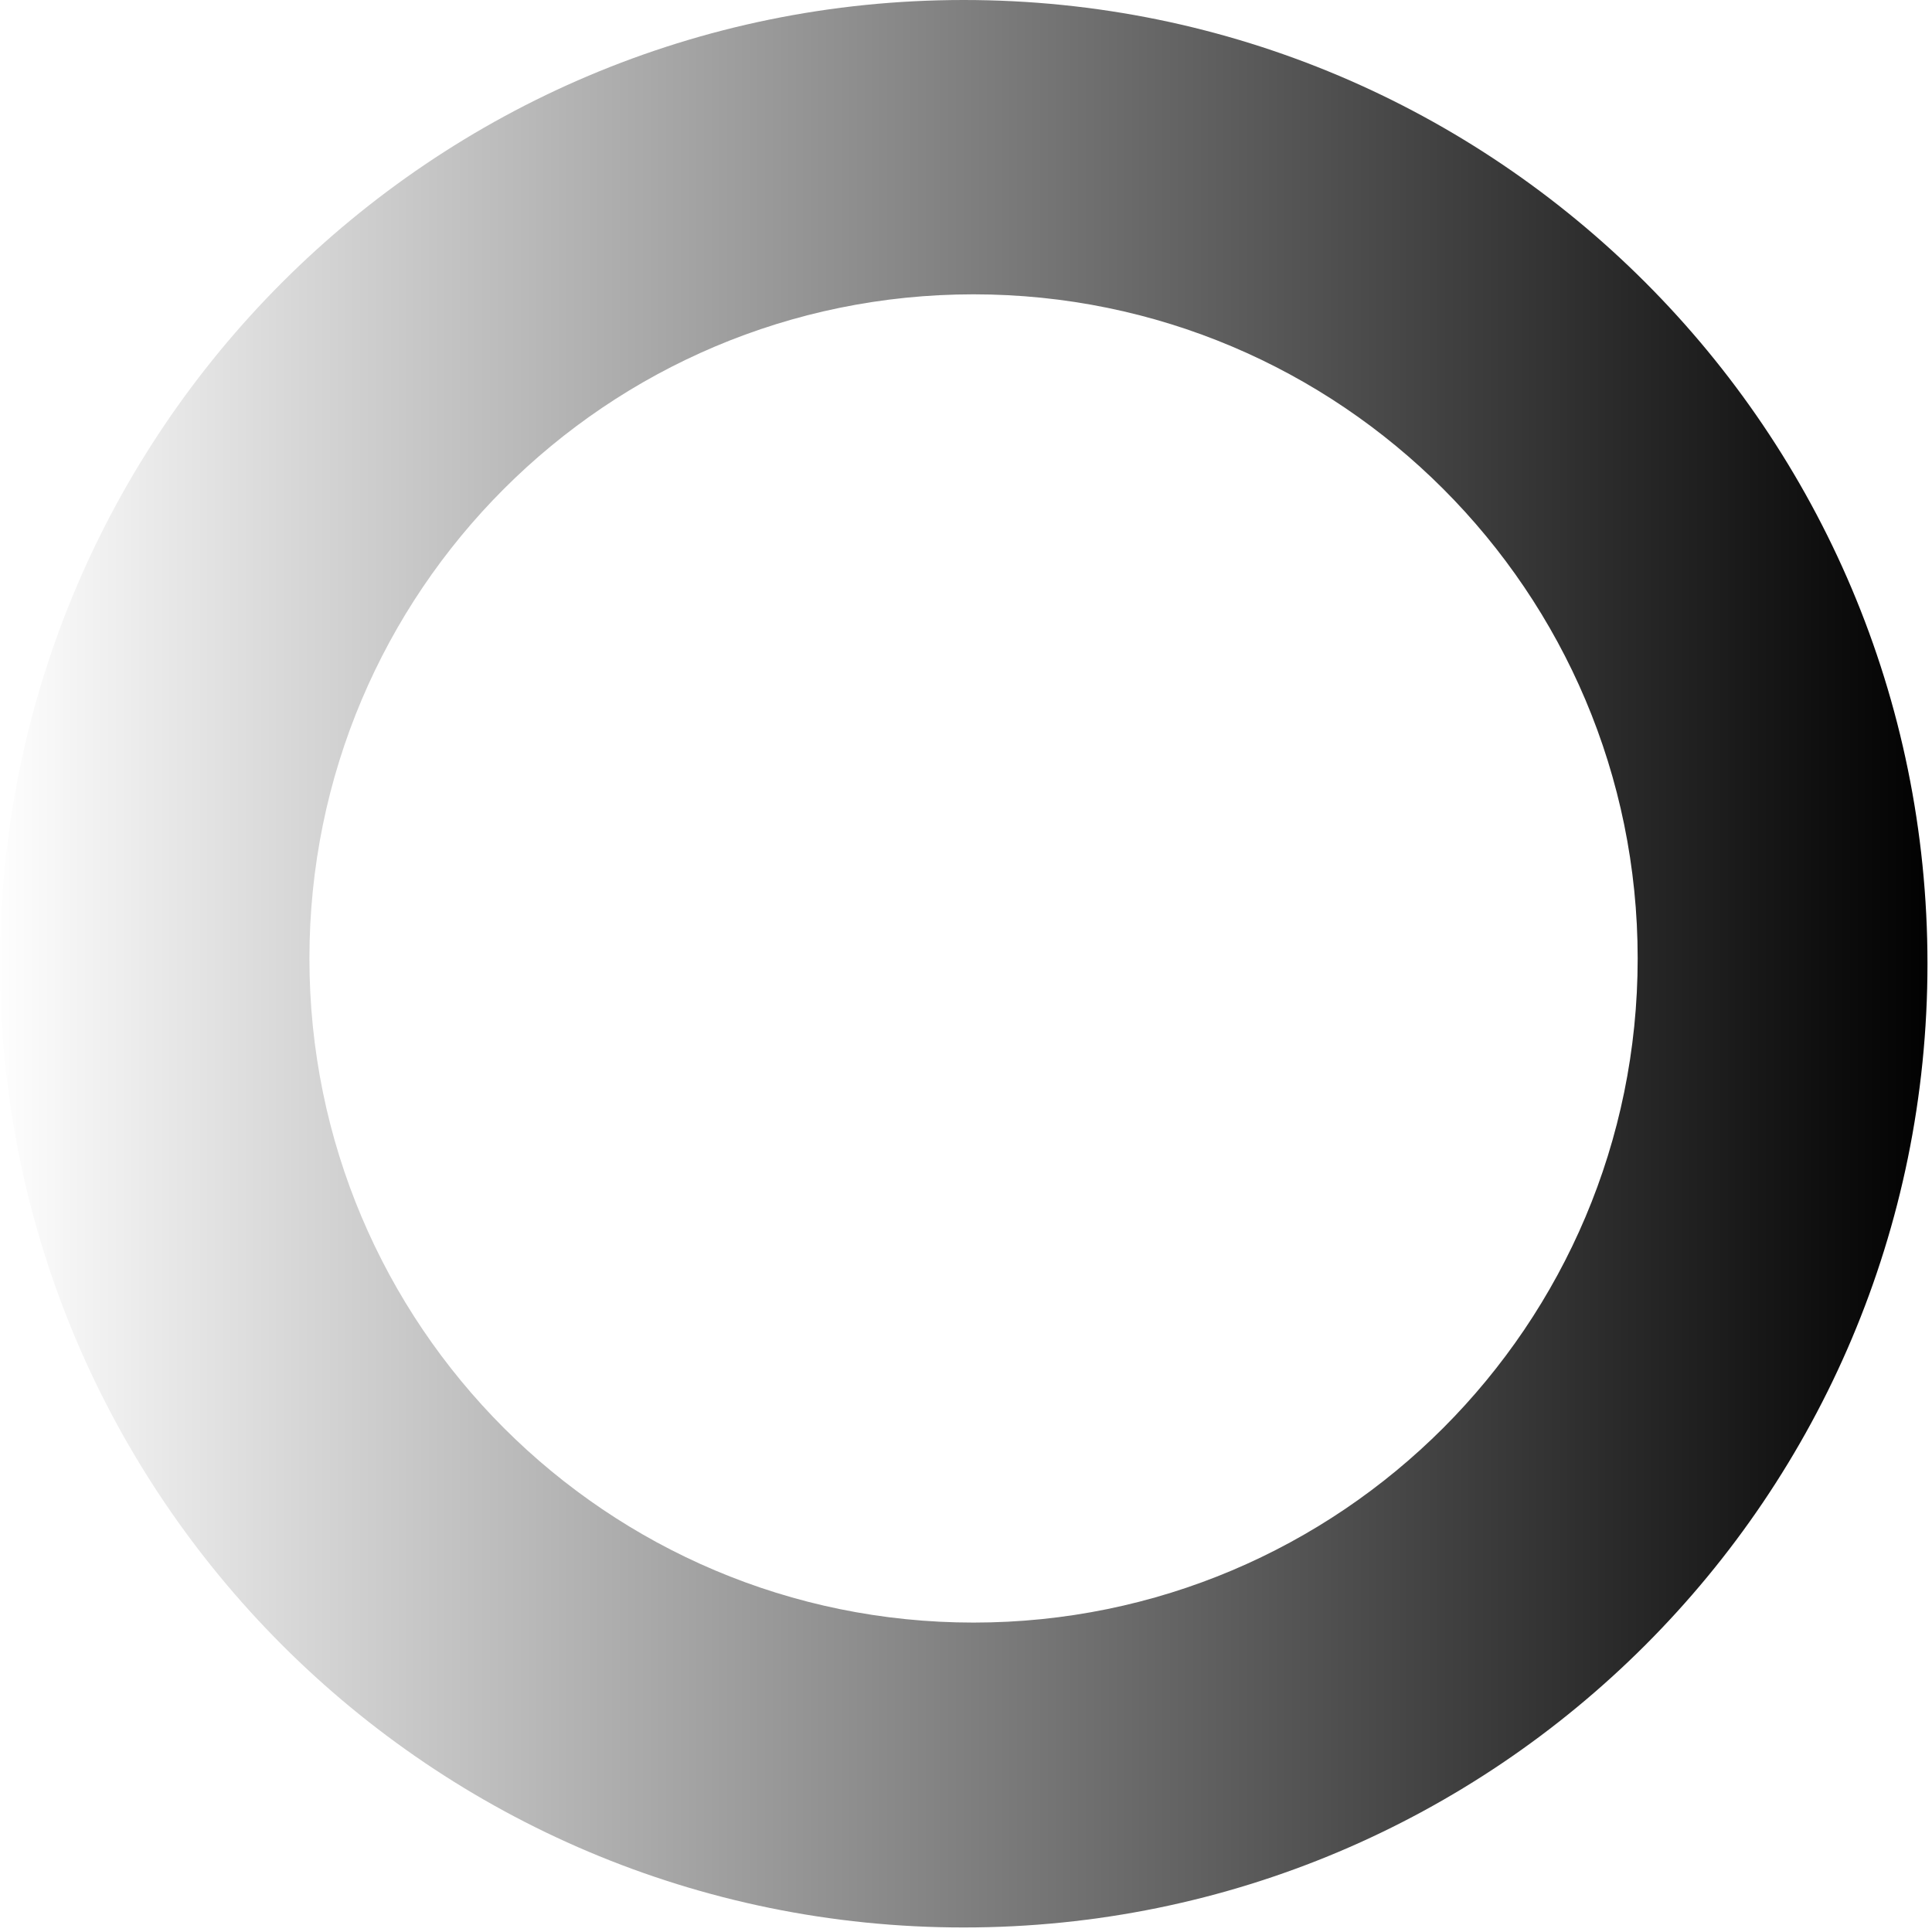
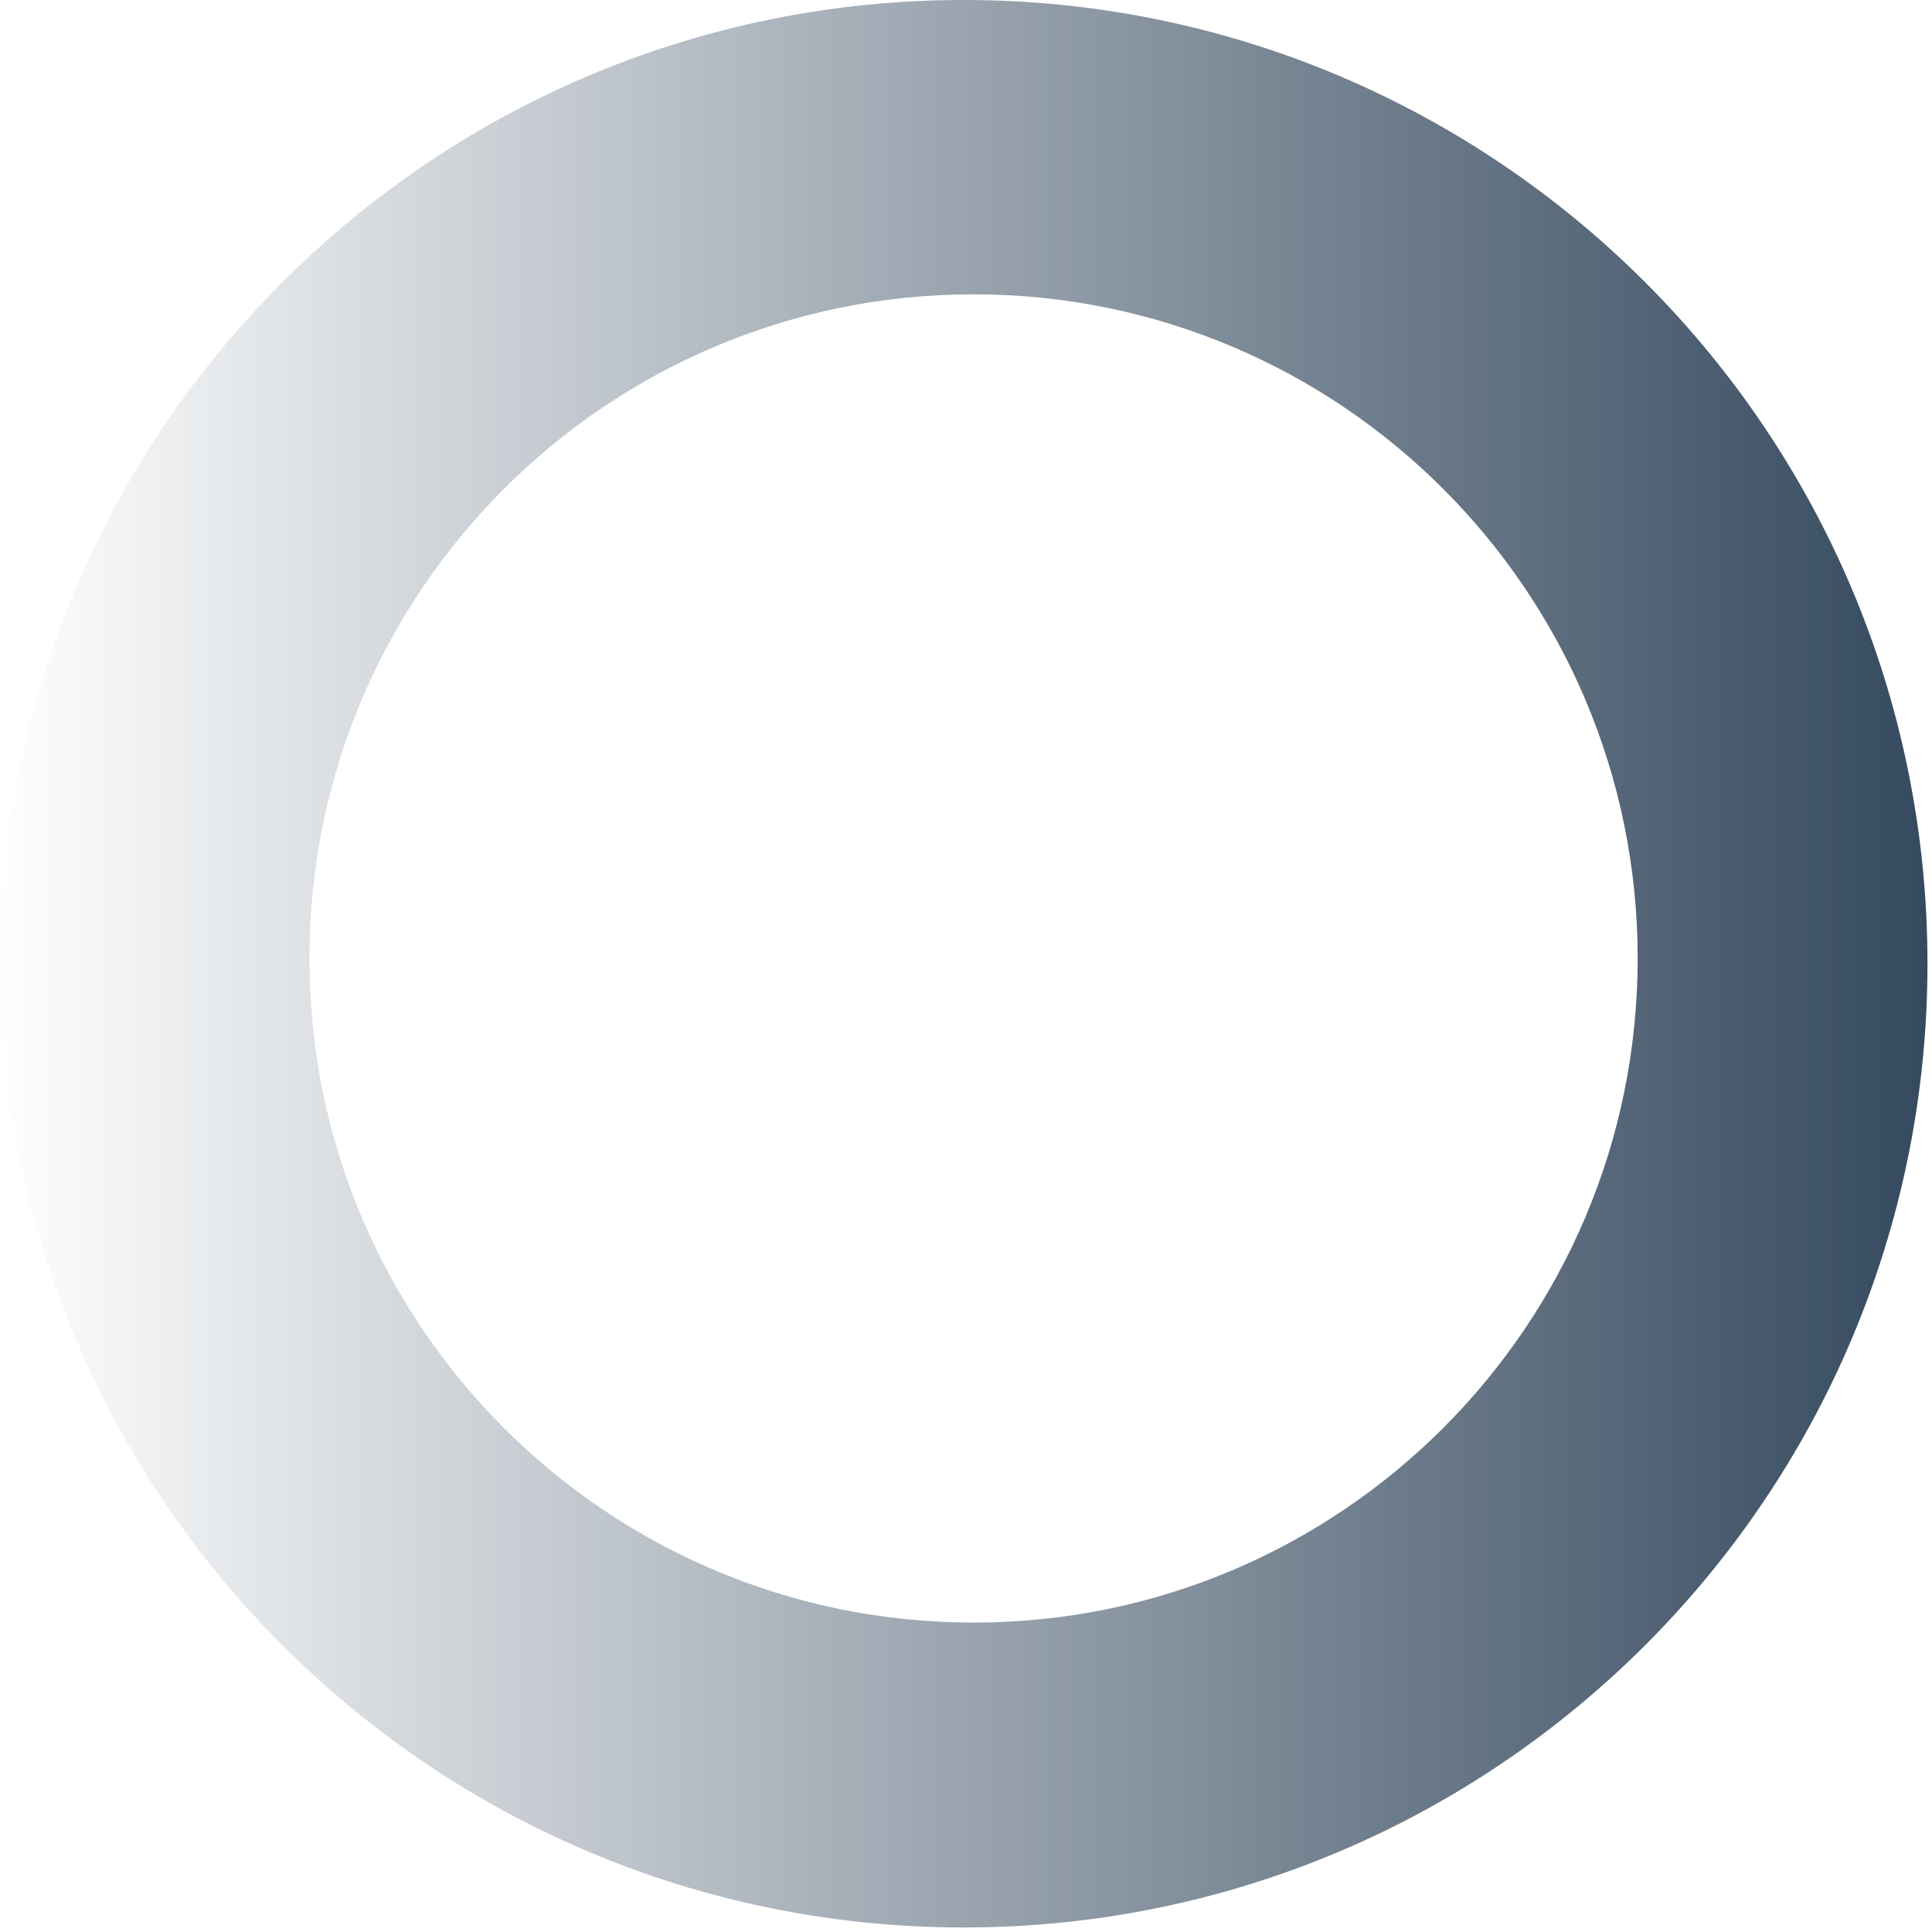
- <svg xmlns="http://www.w3.org/2000/svg" version="1.0" width="64px" height="64px" viewBox="0 0 128 128" xml:space="preserve">
+ <svg xmlns="http://www.w3.org/2000/svg" version="1.0" width="32px" height="32px" viewBox="0 0 128 128" xml:space="preserve">
  <g>
    <linearGradient id="linear-gradient">
      <stop offset="0%" stop-color="#ffffff" />
-       <stop offset="100%" stop-color="#000000" />
+       <stop offset="100%" stop-color="#34495e" />
    </linearGradient>
    <path d="M63.85 0A63.85 63.85 0 1 1 0 63.85 63.85 63.85 0 0 1 63.85 0zm.65 19.5a44 44 0 1 1-44 44 44 44 0 0 1 44-44z" fill="url(#linear-gradient)" fill-rule="evenodd" />
-     <animateTransform attributeName="transform" type="rotate" from="0 64 64" to="360 64 64" dur="1080ms" repeatCount="indefinite" />
+     <animateTransform attributeName="transform" type="rotate" from="0 64 64" to="360 64 64" dur="960ms" repeatCount="indefinite" />
  </g>
</svg>
